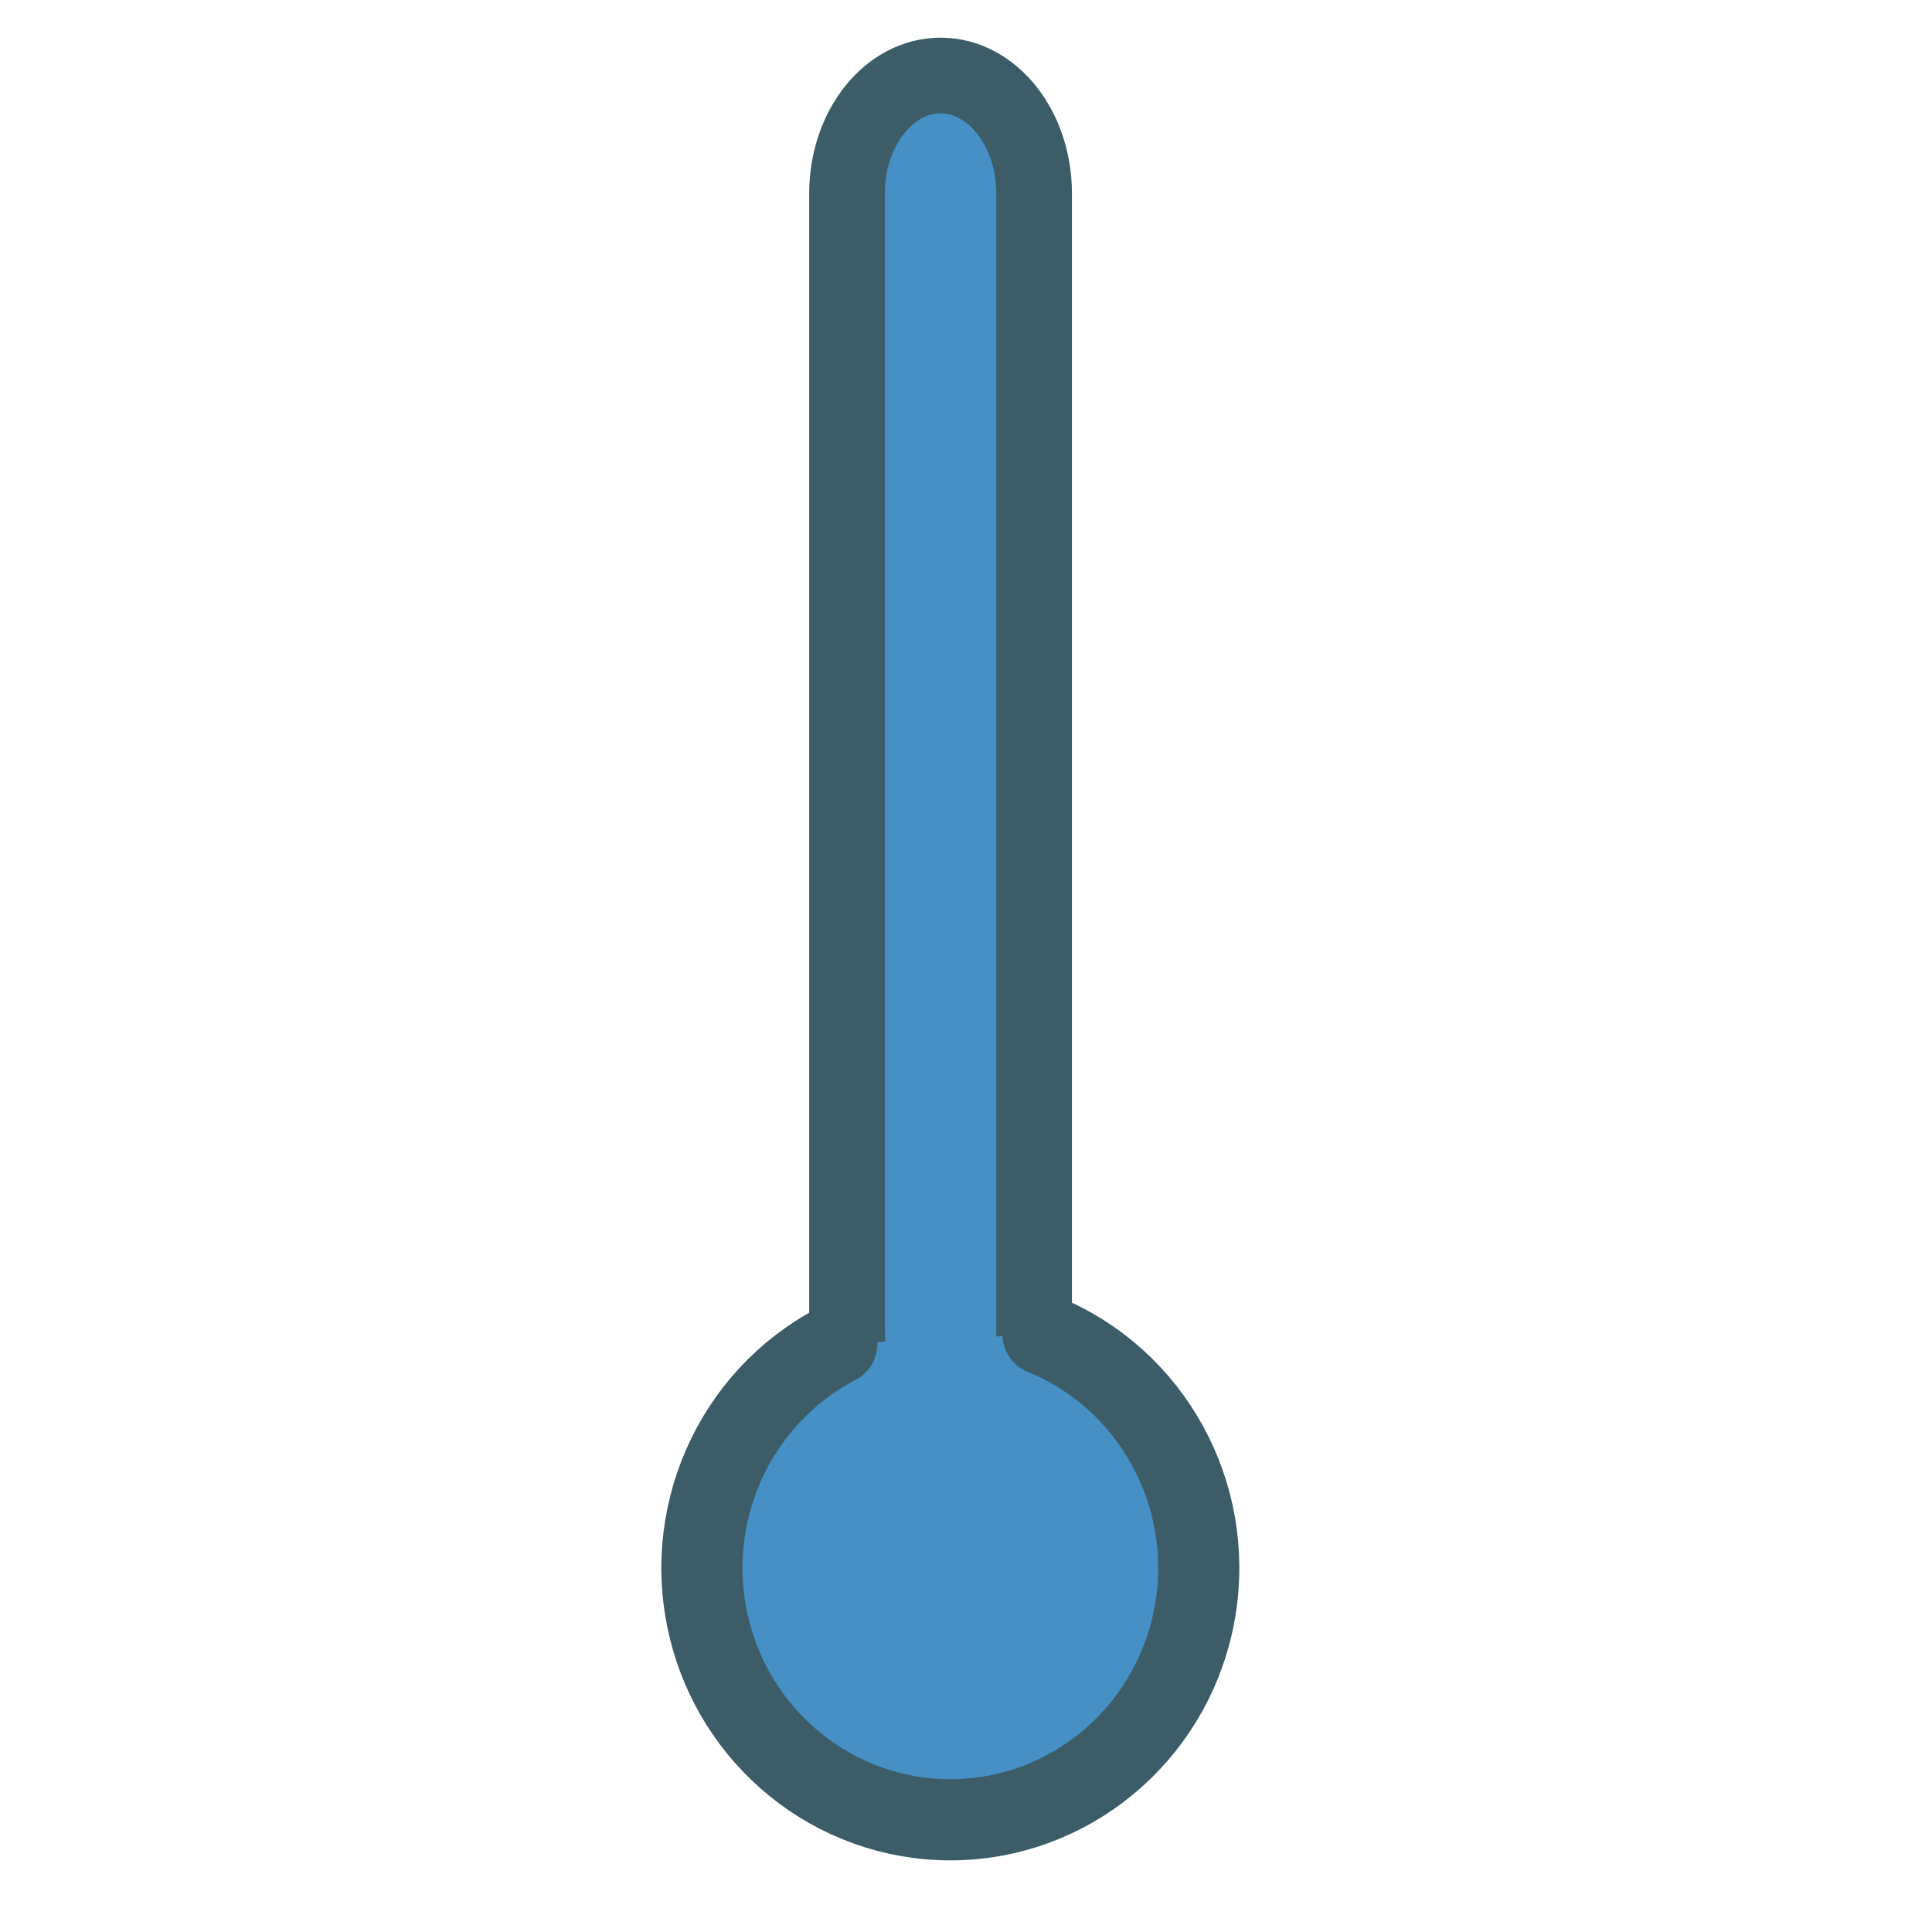
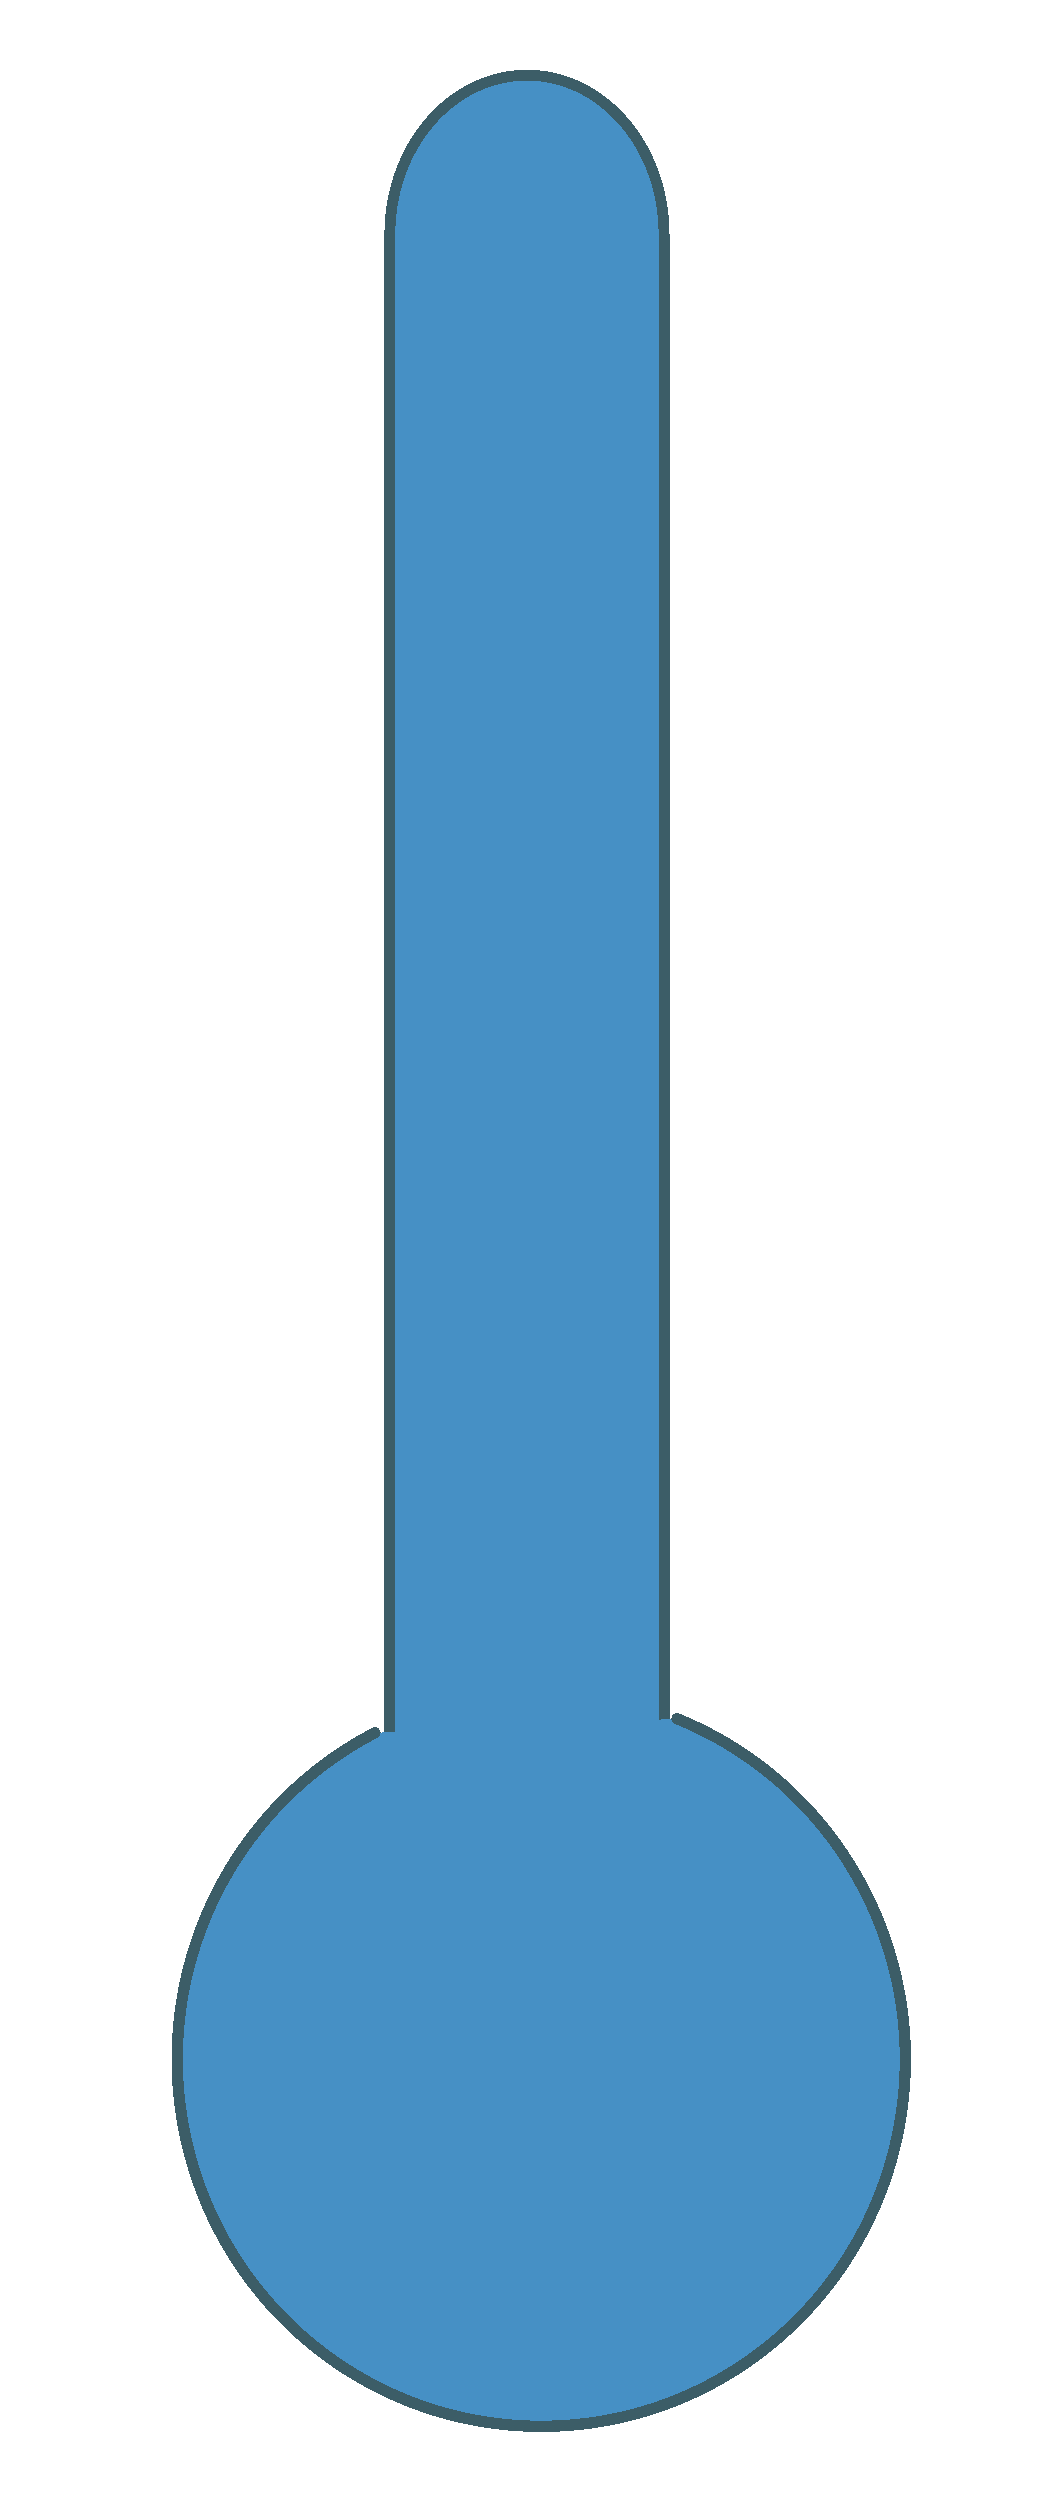
- <svg xmlns="http://www.w3.org/2000/svg" width="50" height="50" viewBox="0 0 50 50" id="svg2" version="1.1">
+ <svg xmlns="http://www.w3.org/2000/svg" width="20" height="48" viewBox="0 0 20 48" id="svg2" version="1.1" style="shape-rendering:crispEdges">
  <defs id="defs4" />
-   <g id="layer1" transform="translate(0,-1002.362)">
-     <rect style="fill:#4690c5;fill-opacity:1;stroke:#3c5d67;stroke-width:1.958;stroke-linecap:round;stroke-linejoin:miter;stroke-miterlimit:4;stroke-dasharray:none;stroke-opacity:1" id="rect4893" width="4.842" height="35.556" x="21.921" y="1004.316" ry="3.054" />
-     <path style="fill:#4690c5;fill-opacity:1;stroke:#3c5d67;stroke-width:2.1;stroke-linecap:round;stroke-linejoin:miter;stroke-miterlimit:4;stroke-dasharray:none;stroke-opacity:1" id="path4891" d="m 26.993,1036.893 a 6.429,6.518 0 0 1 3.94,7.137 6.429,6.518 0 0 1 -6.041,5.421 6.429,6.518 0 0 1 -6.509,-4.832 6.429,6.518 0 0 1 3.273,-7.476" />
+   <g id="layer1" transform="translate(-0.2369458,-1003.967)">
+     <path style="fill:none;fill-rule:evenodd;stroke:#000000;stroke-width:0;stroke-linecap:butt;stroke-linejoin:miter;stroke-miterlimit:4;stroke-dasharray:none;stroke-opacity:1" d="m 3.237,1013.967 23,25" id="path3279" />
+     <rect style="fill:#4690c5;fill-opacity:1;stroke:#3c5d67;stroke-width:0.209;stroke-linecap:round;stroke-linejoin:miter;stroke-miterlimit:4;stroke-dasharray:none;stroke-opacity:1" id="rect4893" width="5.265" height="35.556" x="7.722" y="1005.411" ry="3.054" />
+     <path style="fill:#4690c5;fill-opacity:1;stroke:#3c5d67;stroke-width:0.217;stroke-linecap:round;stroke-linejoin:miter;stroke-miterlimit:4;stroke-dasharray:none;stroke-opacity:1" id="path4891" d="m 13.237,1036.967 a 6.99,7.047 0 0 1 4.284,7.717 6.99,7.047 0 0 1 -6.568,5.861 6.99,7.047 0 0 1 -7.077,-5.225 6.99,7.047 0 0 1 3.559,-8.083" />
  </g>
</svg>
